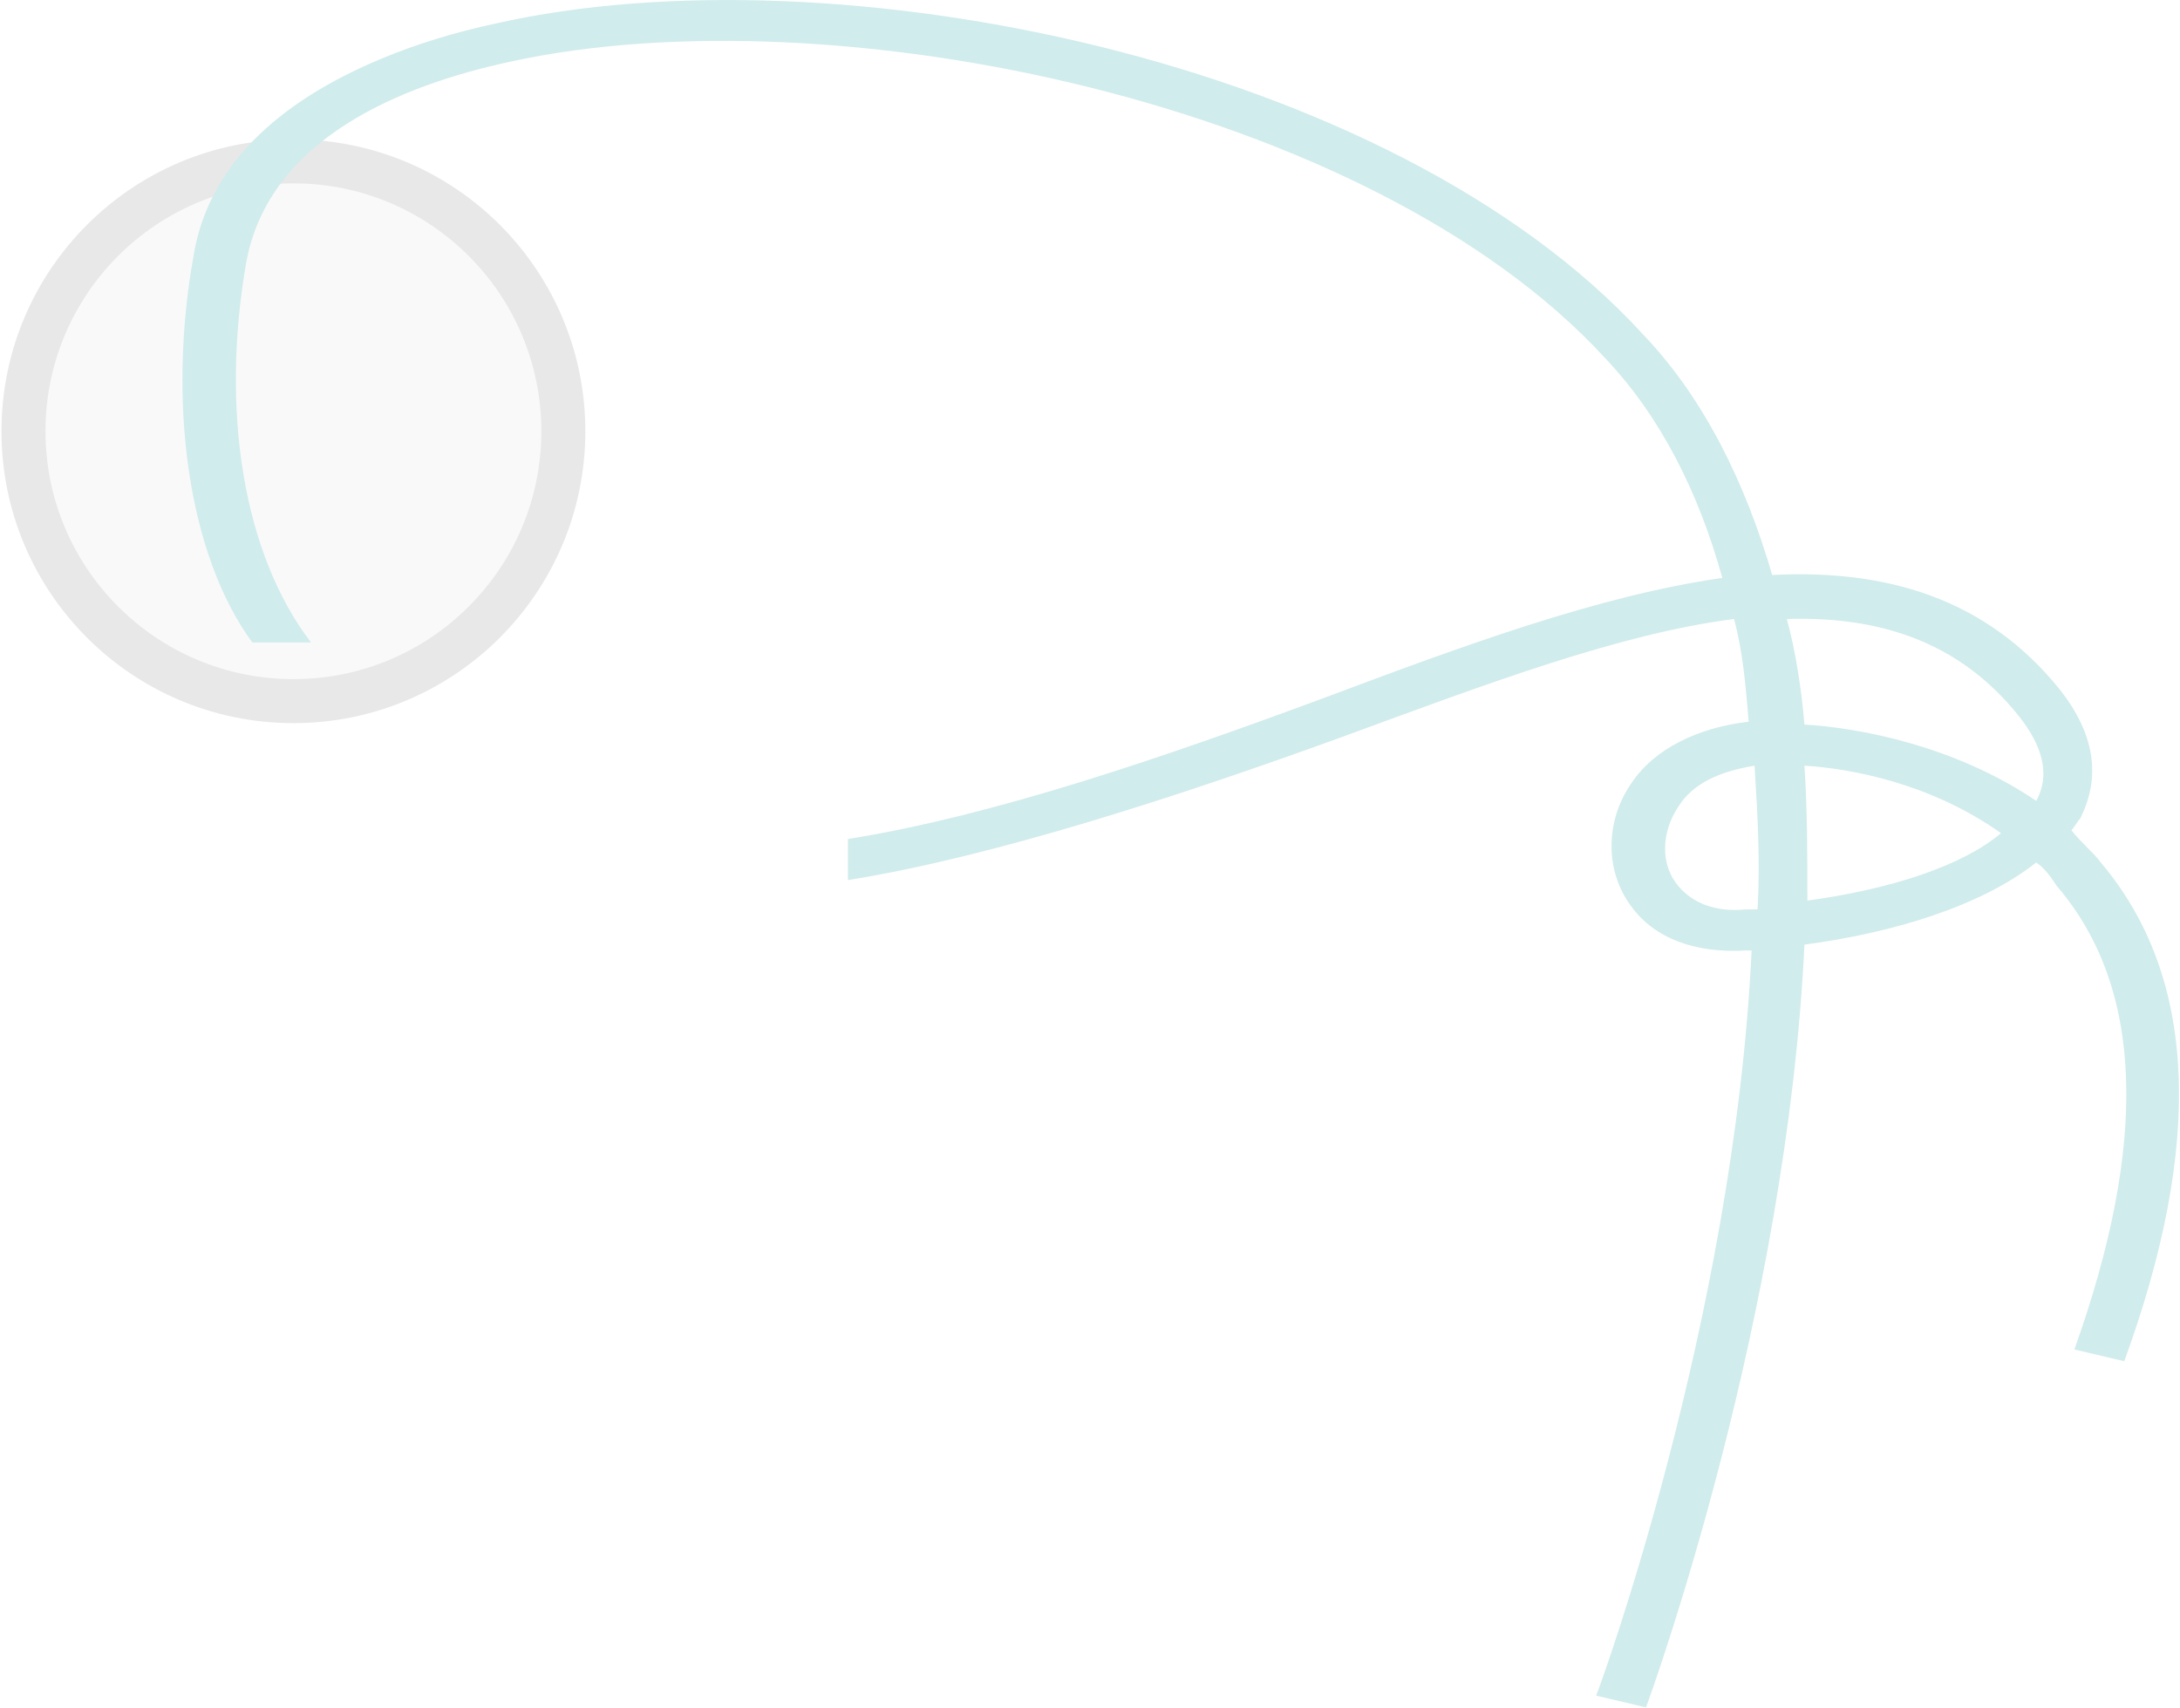
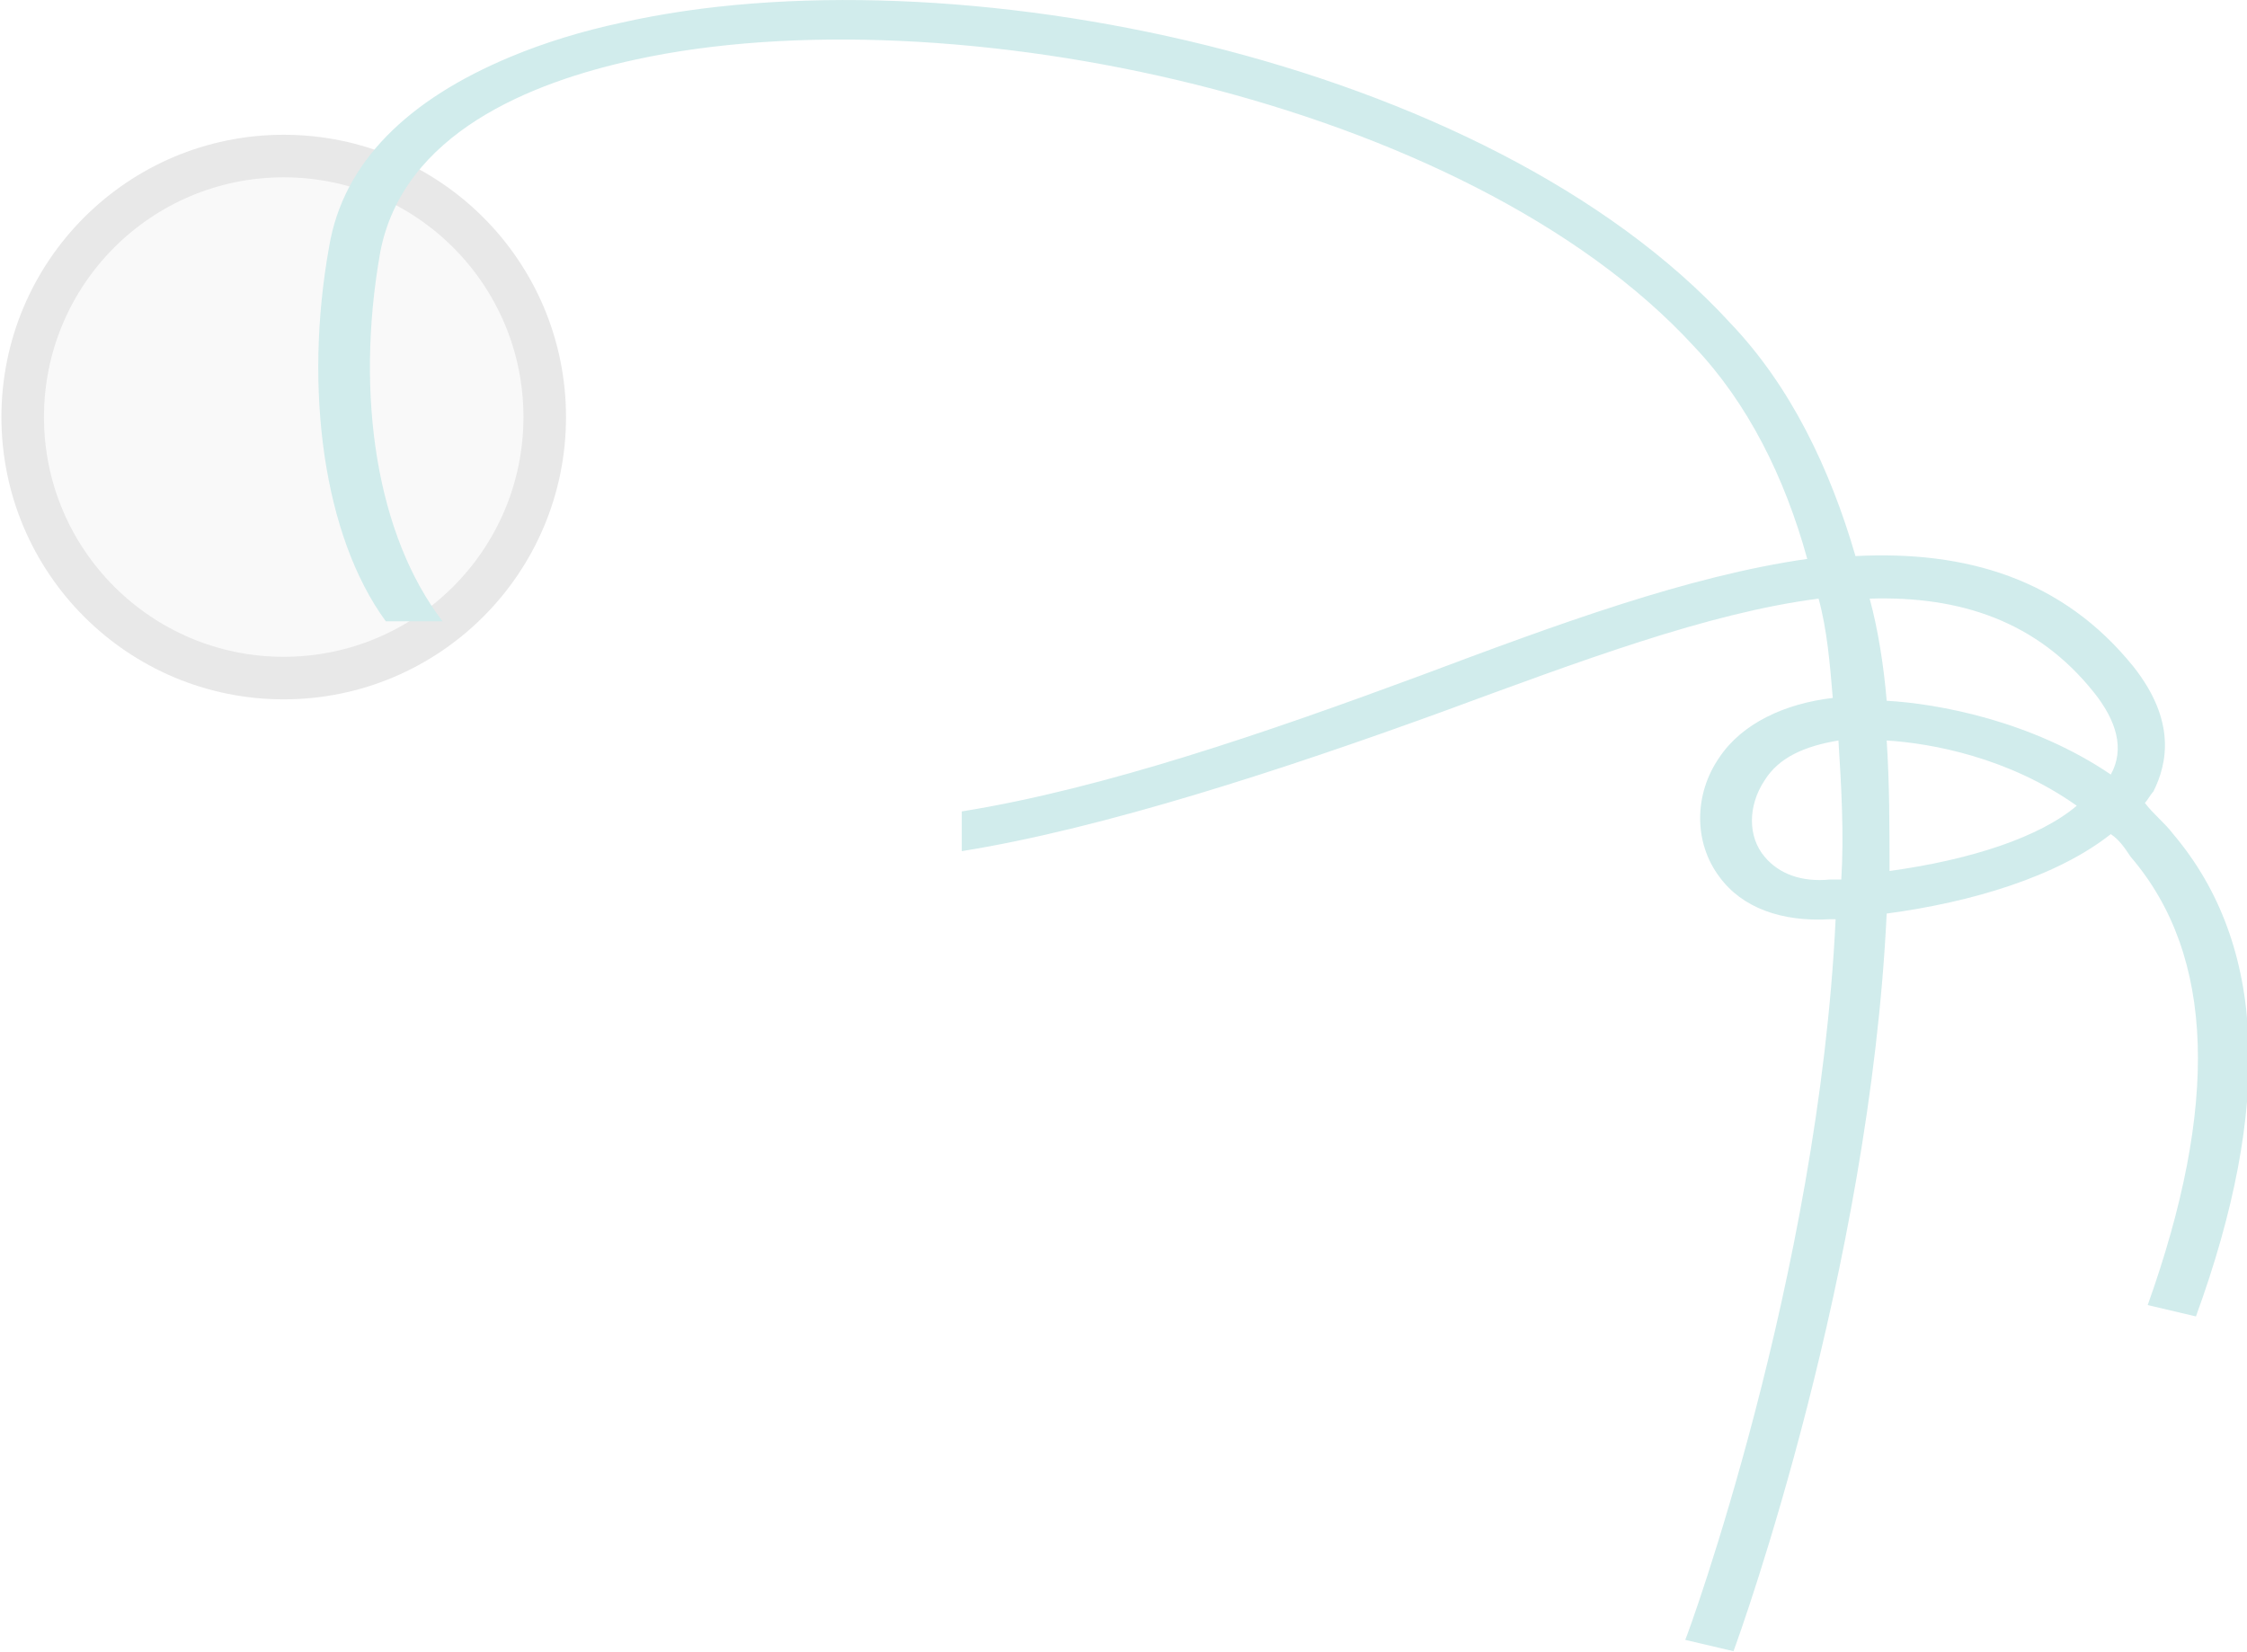
- <svg xmlns="http://www.w3.org/2000/svg" version="1.1" id="Layer_1" x="0px" y="0px" width="74.3px" height="58.2px" viewBox="0 0 74.3 58.2" style="enable-background:new 0 0 74.3 58.2;" xml:space="preserve">
+ <svg xmlns="http://www.w3.org/2000/svg" version="1.1" id="Layer_1" x="0px" y="0px" width="79.2px" height="58.2px" viewBox="-445 251.8 79.2 58.2" style="enable-background:new -445 251.8 79.2 58.2;" xml:space="preserve">
  <style type="text/css">
	.st0{fill:#F9F9F9;stroke:#E8E8E8;stroke-width:1.5;stroke-miterlimit:10;}
	.st1{fill:#D1ECEC;}
</style>
-   <circle class="st0" cx="10" cy="14.7" r="9.2" />
-   <path id="XMLID_56_" class="st1" d="M71.6,29.4c-0.3-0.4-0.7-0.7-1-1.1c0.1-0.1,0.2-0.3,0.3-0.4c0.5-1,0.8-2.5-0.7-4.4  c-2.5-3.1-5.9-4.1-9.8-3.9c-0.9-3.1-2.3-6-4.4-8.2C47.4,2,28.4-1.8,16.9,0.8C15.5,1.1,14.2,1.5,13,2C9.4,3.5,7.1,5.7,6.6,8.7  c-0.9,5-0.2,10.2,2,13.2h2c-2.3-3-3.1-7.9-2.2-13c0.8-4.2,5.3-6,9-6.8c11-2.4,29.3,1.4,37.3,10.1c1.9,2,3.2,4.6,4,7.5  c-4.2,0.6-8.8,2.3-13.6,4.1c-5.4,2-11.2,4-16.2,4.8V30c5-0.8,11.4-2.9,16.9-4.9c4.9-1.8,9.4-3.5,13.3-4c0.3,1.1,0.4,2.3,0.5,3.5  c-1.7,0.2-3.2,0.9-4,2.1c-0.9,1.3-0.9,3,0,4.2c0.8,1.1,2.2,1.6,3.9,1.5c0.1,0,0.1,0,0.2,0c-0.6,12.6-5.2,25.2-5.3,25.4l1.7,0.4  c0.3-0.8,4.8-13.4,5.4-26c3-0.4,6-1.3,7.9-2.8c0.3,0.2,0.5,0.5,0.7,0.8c3,3.5,3.1,8.8,0.6,15.8l1.7,0.4C75.1,39,74.9,33.3,71.6,29.4  z M59.9,31c-0.1,0-0.3,0-0.4,0c-1,0.1-1.8-0.2-2.3-0.8c-0.6-0.7-0.6-1.8,0-2.7c0.5-0.8,1.4-1.2,2.6-1.4C59.9,27.7,60,29.4,59.9,31z   M61.6,30.7c0-1.5,0-3.1-0.1-4.6c1.6,0.1,4.3,0.6,6.7,2.3C66.9,29.5,64.5,30.3,61.6,30.7z M69.4,27.3L69.4,27.3  c-2.8-1.9-6.1-2.5-7.9-2.6c-0.1-1.2-0.3-2.5-0.6-3.6c3.2-0.1,5.9,0.8,7.9,3.3C69.6,25.4,69.9,26.4,69.4,27.3z" />
+   <circle class="st0" cx="-435" cy="266.5" r="9.2" />
+   <path id="XMLID_56_" class="st1" d="M-368.4,281.2c-0.3-0.4-0.7-0.7-1-1.1c0.1-0.1,0.2-0.3,0.3-0.4c0.5-1,0.8-2.5-0.7-4.4  c-2.5-3.1-5.9-4.1-9.8-3.9c-0.9-3.1-2.3-6-4.4-8.2c-8.6-9.4-27.6-13.2-39.1-10.6c-1.4,0.3-2.7,0.7-3.9,1.2c-3.6,1.5-5.9,3.7-6.4,6.7  c-0.9,5-0.2,10.2,2,13.2h2c-2.3-3-3.1-7.9-2.2-13c0.8-4.2,5.3-6,9-6.8c11-2.4,29.3,1.4,37.3,10.1c1.9,2,3.2,4.6,4,7.5  c-4.2,0.6-8.8,2.3-13.6,4.1c-5.4,2-11.2,4-16.2,4.8v1.4c5-0.8,11.4-2.9,16.9-4.9c4.9-1.8,9.4-3.5,13.3-4c0.3,1.1,0.4,2.3,0.5,3.5  c-1.7,0.2-3.2,0.9-4,2.1c-0.9,1.3-0.9,3,0,4.2c0.8,1.1,2.2,1.6,3.9,1.5c0.1,0,0.1,0,0.2,0c-0.6,12.6-5.2,25.2-5.3,25.4l1.7,0.4  c0.3-0.8,4.8-13.4,5.4-26c3-0.4,6-1.3,7.9-2.8c0.3,0.2,0.5,0.5,0.7,0.8c3,3.5,3.1,8.8,0.6,15.8l1.7,0.4  C-364.9,290.8-365.1,285.1-368.4,281.2z M-380.1,282.8c-0.1,0-0.3,0-0.4,0c-1,0.1-1.8-0.2-2.3-0.8c-0.6-0.7-0.6-1.8,0-2.7  c0.5-0.8,1.4-1.2,2.6-1.4C-380.1,279.5-380,281.2-380.1,282.8z M-378.4,282.5c0-1.5,0-3.1-0.1-4.6c1.6,0.1,4.3,0.6,6.7,2.3  C-373.1,281.3-375.5,282.1-378.4,282.5z M-370.6,279.1L-370.6,279.1c-2.8-1.9-6.1-2.5-7.9-2.6c-0.1-1.2-0.3-2.5-0.6-3.6  c3.2-0.1,5.9,0.8,7.9,3.3C-370.4,277.2-370.1,278.2-370.6,279.1z" />
</svg>
